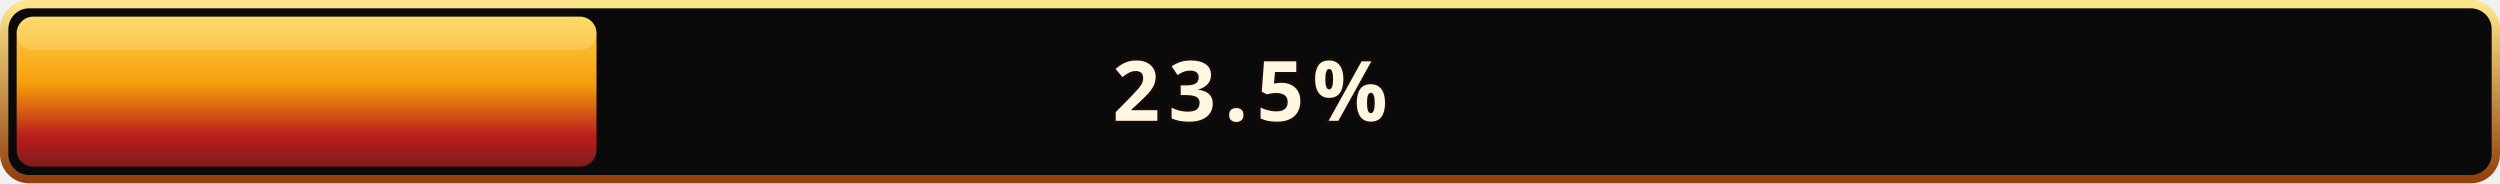
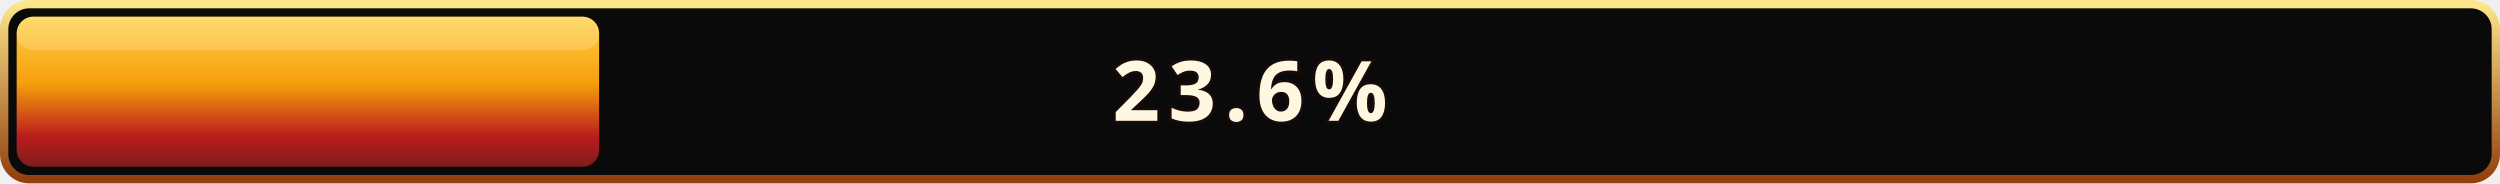
- <svg xmlns="http://www.w3.org/2000/svg" width="600" height="44" viewBox="0 0 600 44" role="img" aria-label="Progress 23.5%">
+ <svg xmlns="http://www.w3.org/2000/svg" width="600" height="44" viewBox="0 0 600 44" role="img" aria-label="Progress 23.6%">
  <defs>
    <linearGradient id="fillGrad" x1="0" y1="0" x2="0" y2="1">
      <stop offset="0%" stop-color="#ffd24a" />
      <stop offset="45%" stop-color="#f59e0b" />
      <stop offset="80%" stop-color="#b91c1c" />
      <stop offset="100%" stop-color="#7f1d1d" />
    </linearGradient>
    <linearGradient id="borderGrad" x1="0" y1="0" x2="0" y2="1">
      <stop offset="0%" stop-color="#fde68a" />
      <stop offset="100%" stop-color="#92400e" />
    </linearGradient>
  </defs>
  <rect x="1" y="1" width="598" height="42" rx="6" ry="6" fill="#0a0a0a" stroke="url(#borderGrad)" stroke-width="2" />
-   <rect x="4" y="4" width="139.16" height="36" rx="4" ry="4" fill="url(#fillGrad)" />
-   <rect x="4" y="4" width="139.16" height="8" rx="4" ry="4" fill="#ffffff" opacity="0.18" />
+   <rect x="4" y="4" width="139.79" height="36" rx="4" ry="4" fill="url(#fillGrad)" />
+   <rect x="4" y="4" width="139.79" height="8" rx="4" ry="4" fill="#ffffff" opacity="0.18" />
  <text x="300" y="29" font-family="Impact, 'Arial Black', sans-serif" font-size="20" font-weight="900" text-anchor="middle" fill="#fff8e1" stroke="#1a0a0a" stroke-width="1.2" paint-order="stroke fill" letter-spacing="2">
-     23.5%
+     23.6%
  </text>
</svg>
